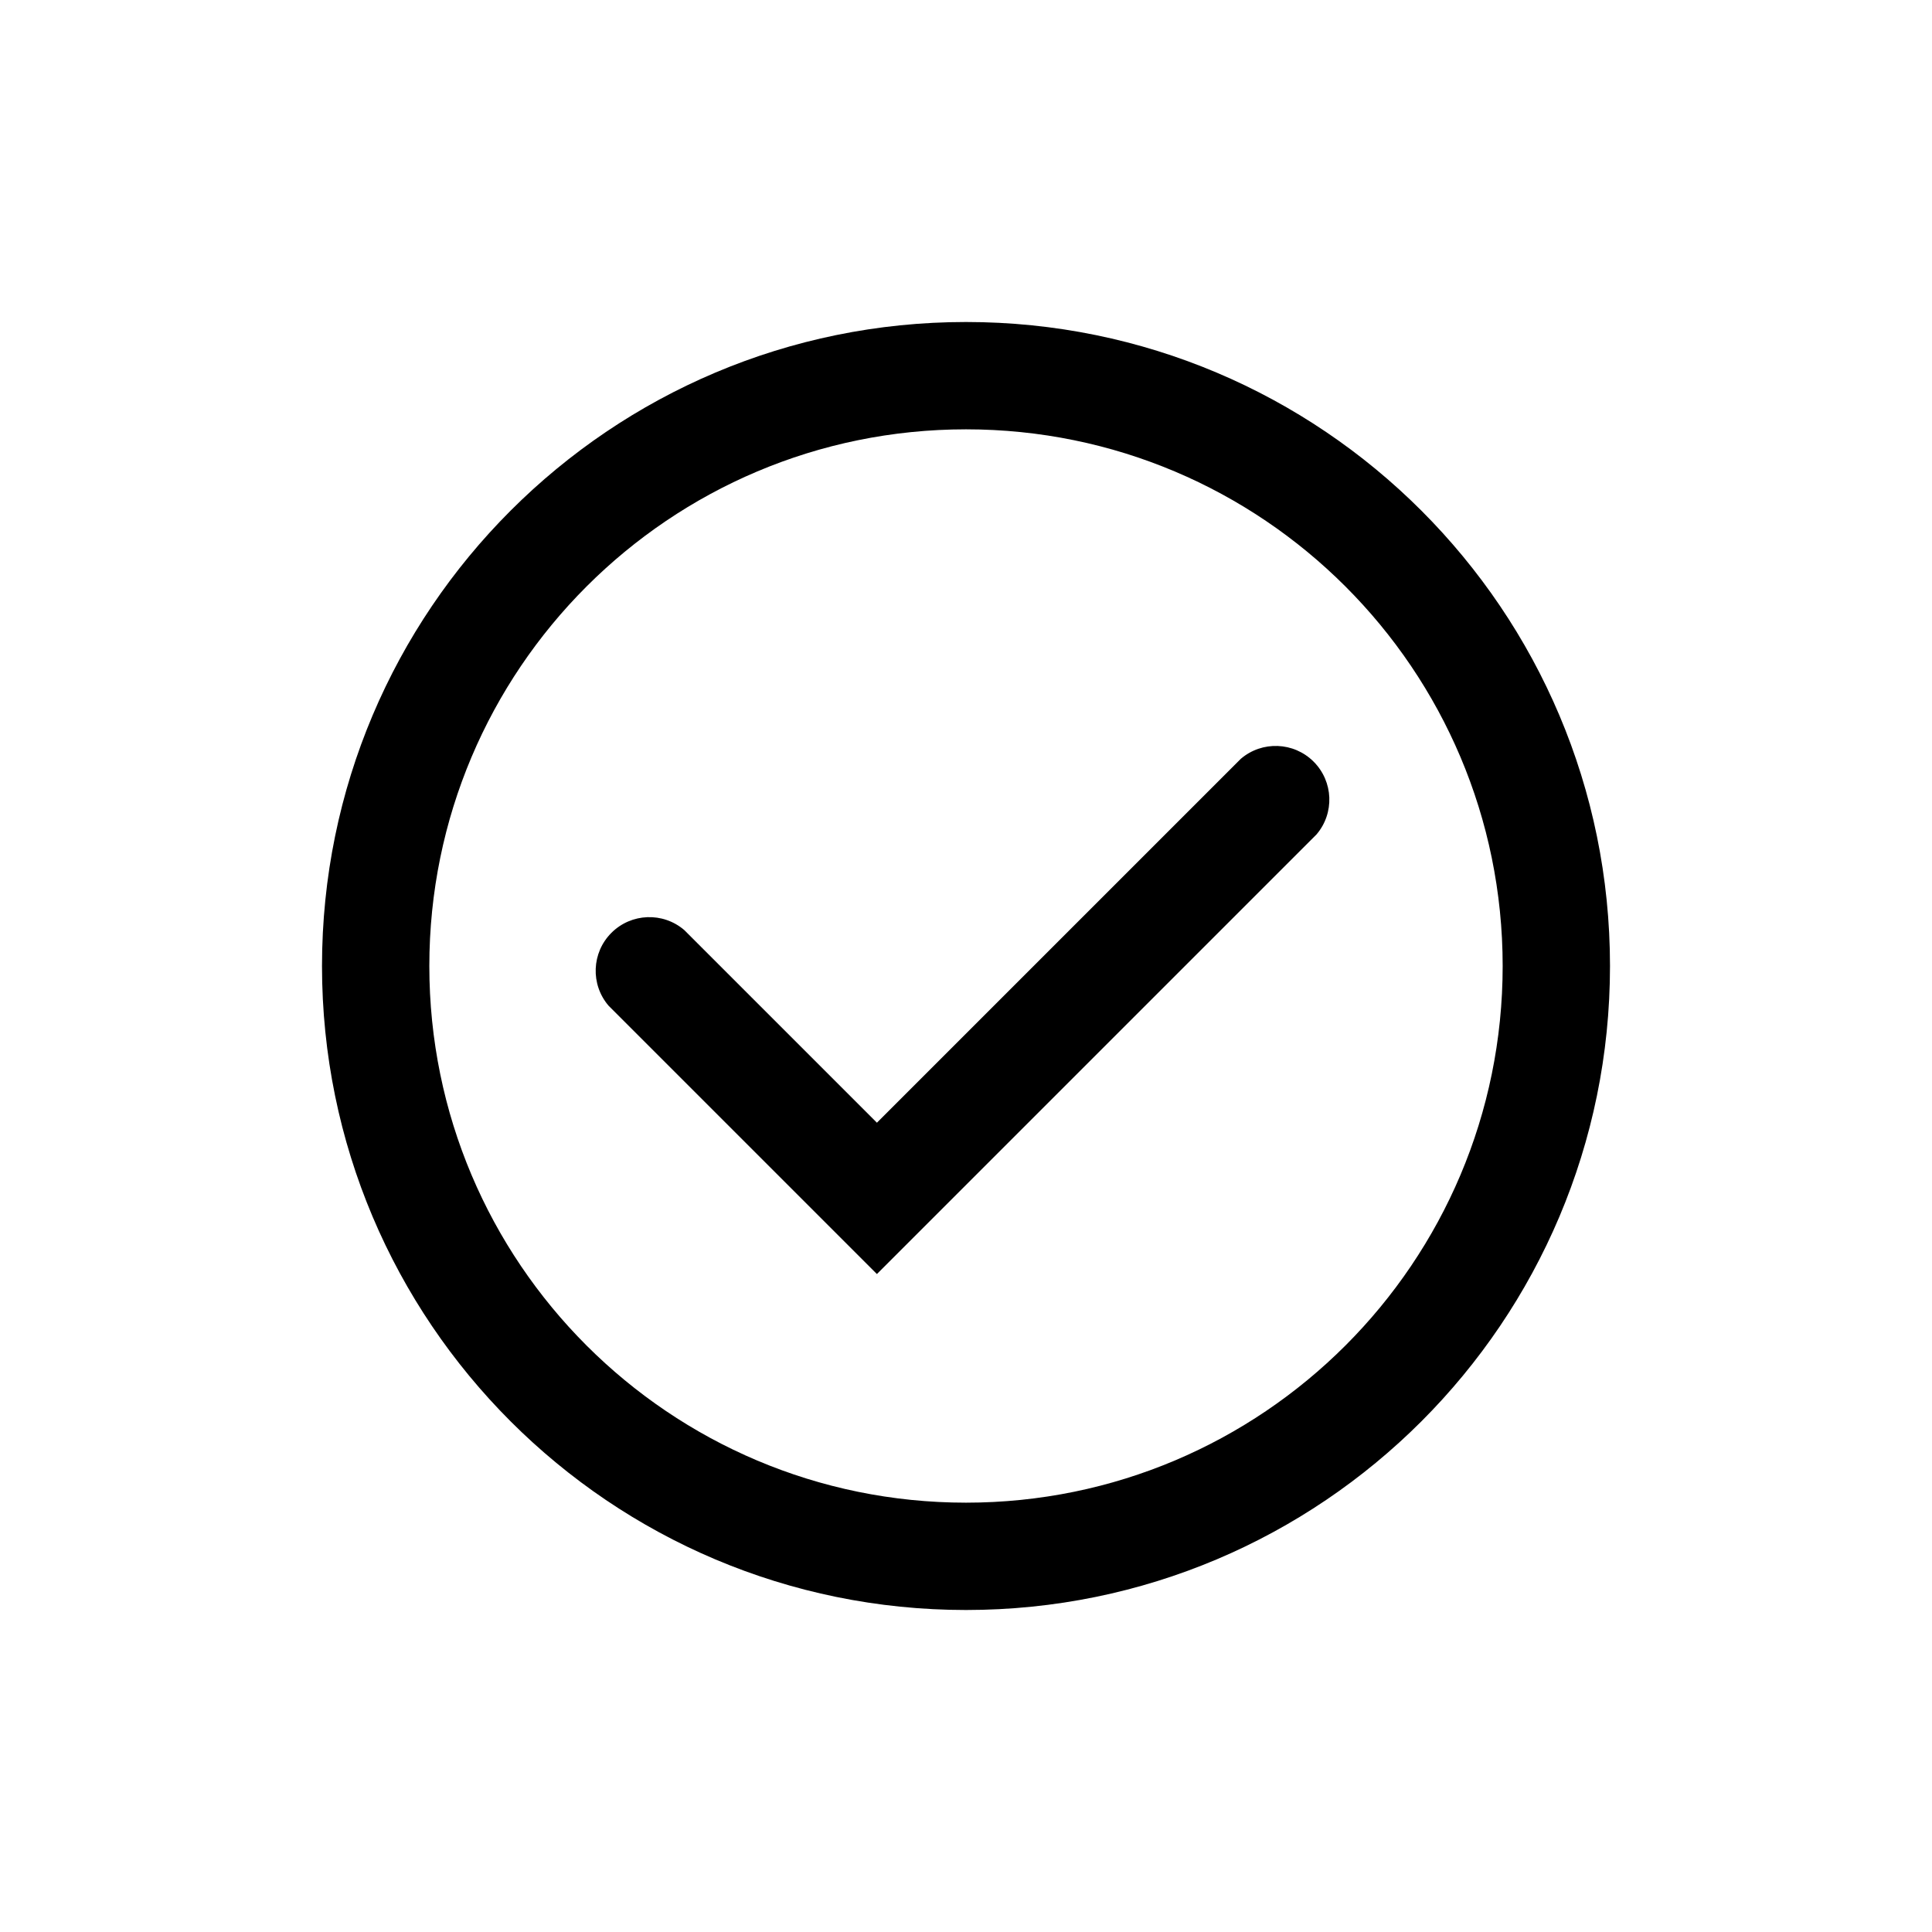
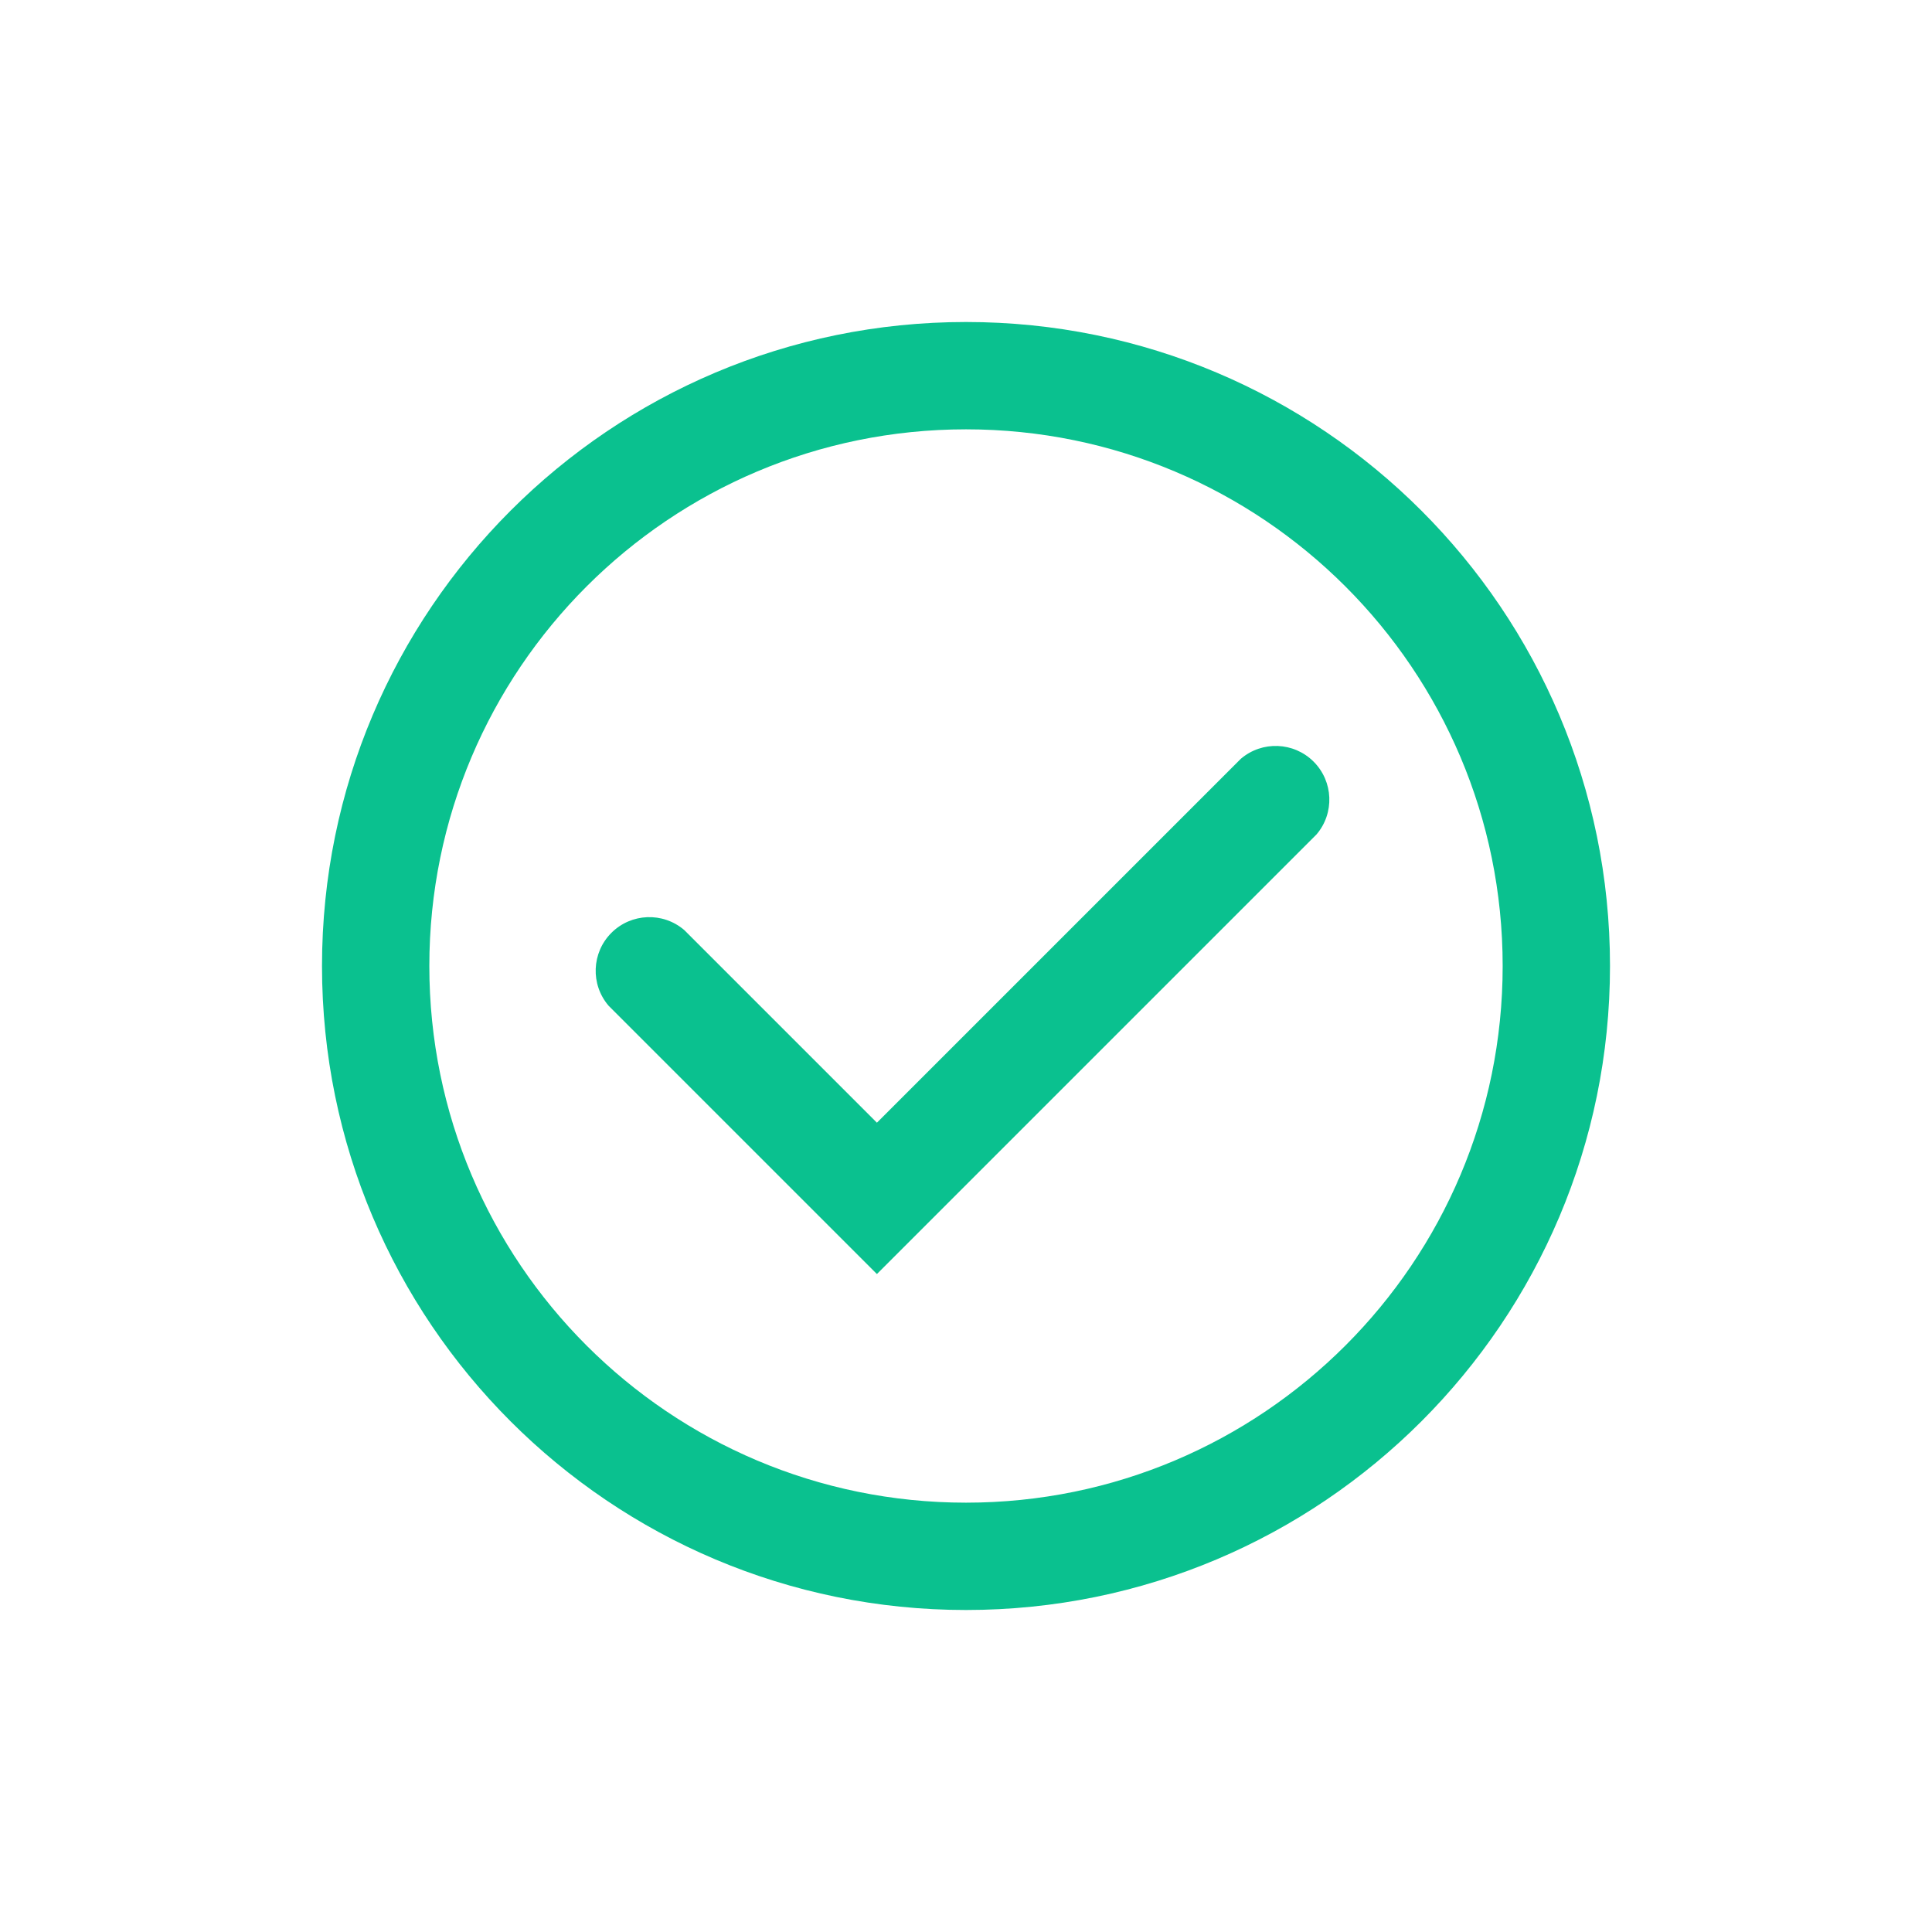
- <svg xmlns="http://www.w3.org/2000/svg" version="1.1" class="has-solid " viewBox="0 0 36 36" preserveAspectRatio="xMidYMid meet" focusable="false" role="img" width="22" height="22" fill="currentColor">
+ <svg xmlns="http://www.w3.org/2000/svg" version="1.1" class="has-solid " viewBox="0 0 36 36" preserveAspectRatio="xMidYMid meet" focusable="false" role="img" width="22" height="22" fill="#0ac18f">
  <path class="clr-i-outline clr-i-outline-path-1" d="M18,6A12,12,0,1,0,30,18,12,12,0,0,0,18,6Zm0,22A10,10,0,1,1,28,18,10,10,0,0,1,18,28Z" />
  <path class="clr-i-outline clr-i-outline-path-2" d="M16.34,23.74l-5-5a1,1,0,0,1,1.41-1.41l3.59,3.59,6.78-6.78a1,1,0,0,1,1.41,1.41Z" />
  <path class="clr-i-solid clr-i-solid-path-1" d="M30,18A12,12,0,1,1,18,6,12,12,0,0,1,30,18Zm-4.77-2.16a1.4,1.4,0,0,0-2-2l-6.77,6.77L13,17.16a1.4,1.4,0,0,0-2,2l5.45,5.45Z" style="display:none" />
</svg>
